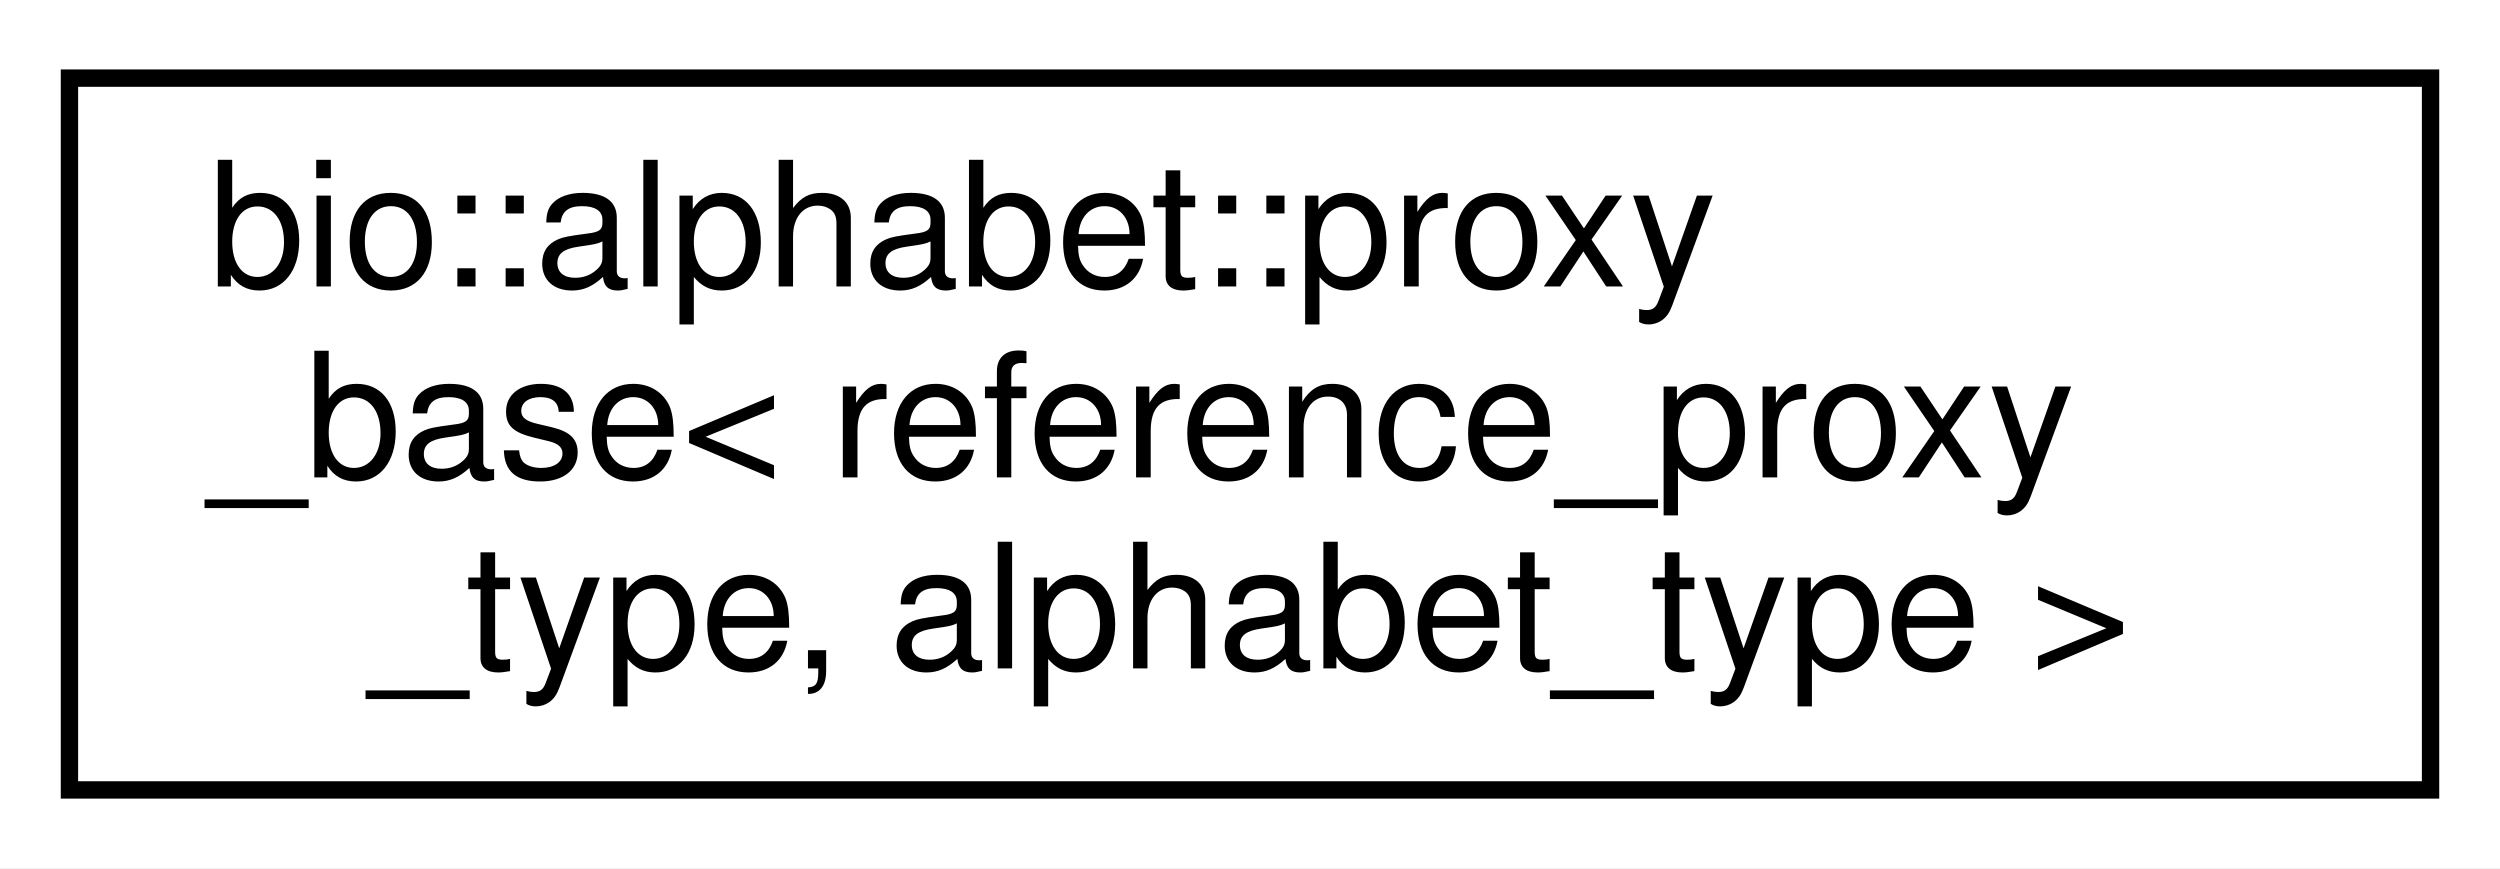
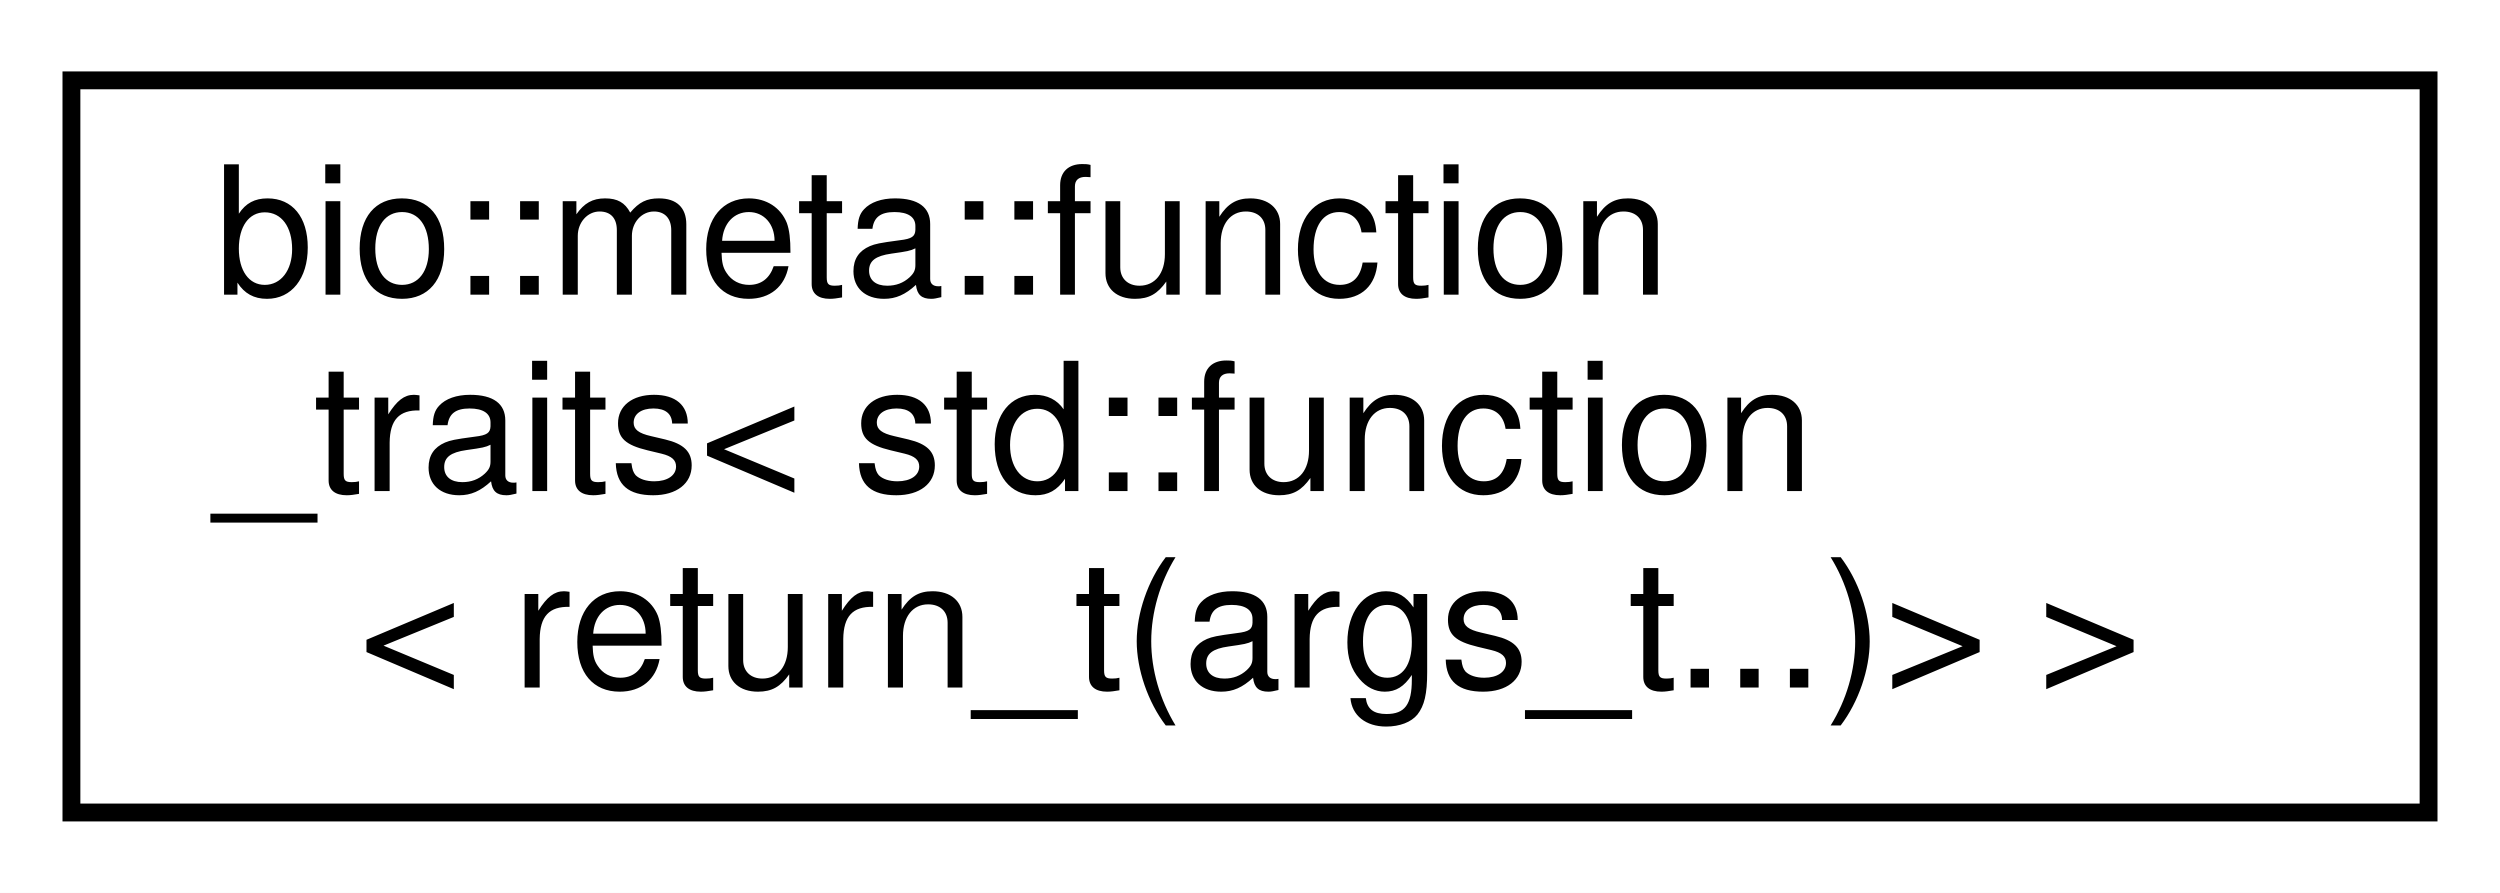
- <svg xmlns="http://www.w3.org/2000/svg" xmlns:xlink="http://www.w3.org/1999/xlink" width="144pt" height="50pt" viewBox="0.00 0.00 144.00 50.00">
+ <svg xmlns="http://www.w3.org/2000/svg" xmlns:xlink="http://www.w3.org/1999/xlink" width="140pt" height="50pt" viewBox="0.00 0.00 140.00 50.00">
  <g id="graph0" class="graph" transform="scale(1 1) rotate(0) translate(4 46)">
-     <polygon fill="white" stroke="transparent" points="-4,4 -4,-46 140,-46 140,4 -4,4" />
+     <polygon fill="white" stroke="transparent" points="-4,4 -4,-46 136,-46 136,4 -4,4" />
    <g id="node1" class="node">
      <g id="a_node1">
-         <a xlink:href="classbio_1_1alphabet_1_1proxy__base.html" target="_top" xlink:title=" ">
-           <polygon fill="white" stroke="black" points="0,-0.5 0,-41.5 136,-41.5 136,-0.5 0,-0.5" />
-           <text text-anchor="start" x="8" y="-29.5" font-family="Helvetica,sans-Serif" font-size="10.00">bio::alphabet::proxy</text>
-           <text text-anchor="start" x="8" y="-18.5" font-family="Helvetica,sans-Serif" font-size="10.00">_base&lt; reference_proxy</text>
-           <text text-anchor="middle" x="68" y="-7.5" font-family="Helvetica,sans-Serif" font-size="10.00">_type, alphabet_type &gt;</text>
+         <a xlink:href="structbio_1_1meta_1_1function__traits_3_01std_1_1function_3_01return__t_07args__t_8_8_8_08_4_01_4.html" target="_top" xlink:title="A traits class to provide a uniform interface to the properties of a function type.">
+           <polygon fill="white" stroke="black" points="0,-0.5 0,-41.5 132,-41.5 132,-0.5 0,-0.5" />
+           <text text-anchor="start" x="8" y="-29.5" font-family="Helvetica,sans-Serif" font-size="10.00">bio::meta::function</text>
+           <text text-anchor="start" x="8" y="-18.5" font-family="Helvetica,sans-Serif" font-size="10.00">_traits&lt; std::function</text>
+           <text text-anchor="middle" x="66" y="-7.5" font-family="Helvetica,sans-Serif" font-size="10.00">&lt; return_t(args_t...)&gt; &gt;</text>
        </a>
      </g>
    </g>
  </g>
</svg>
